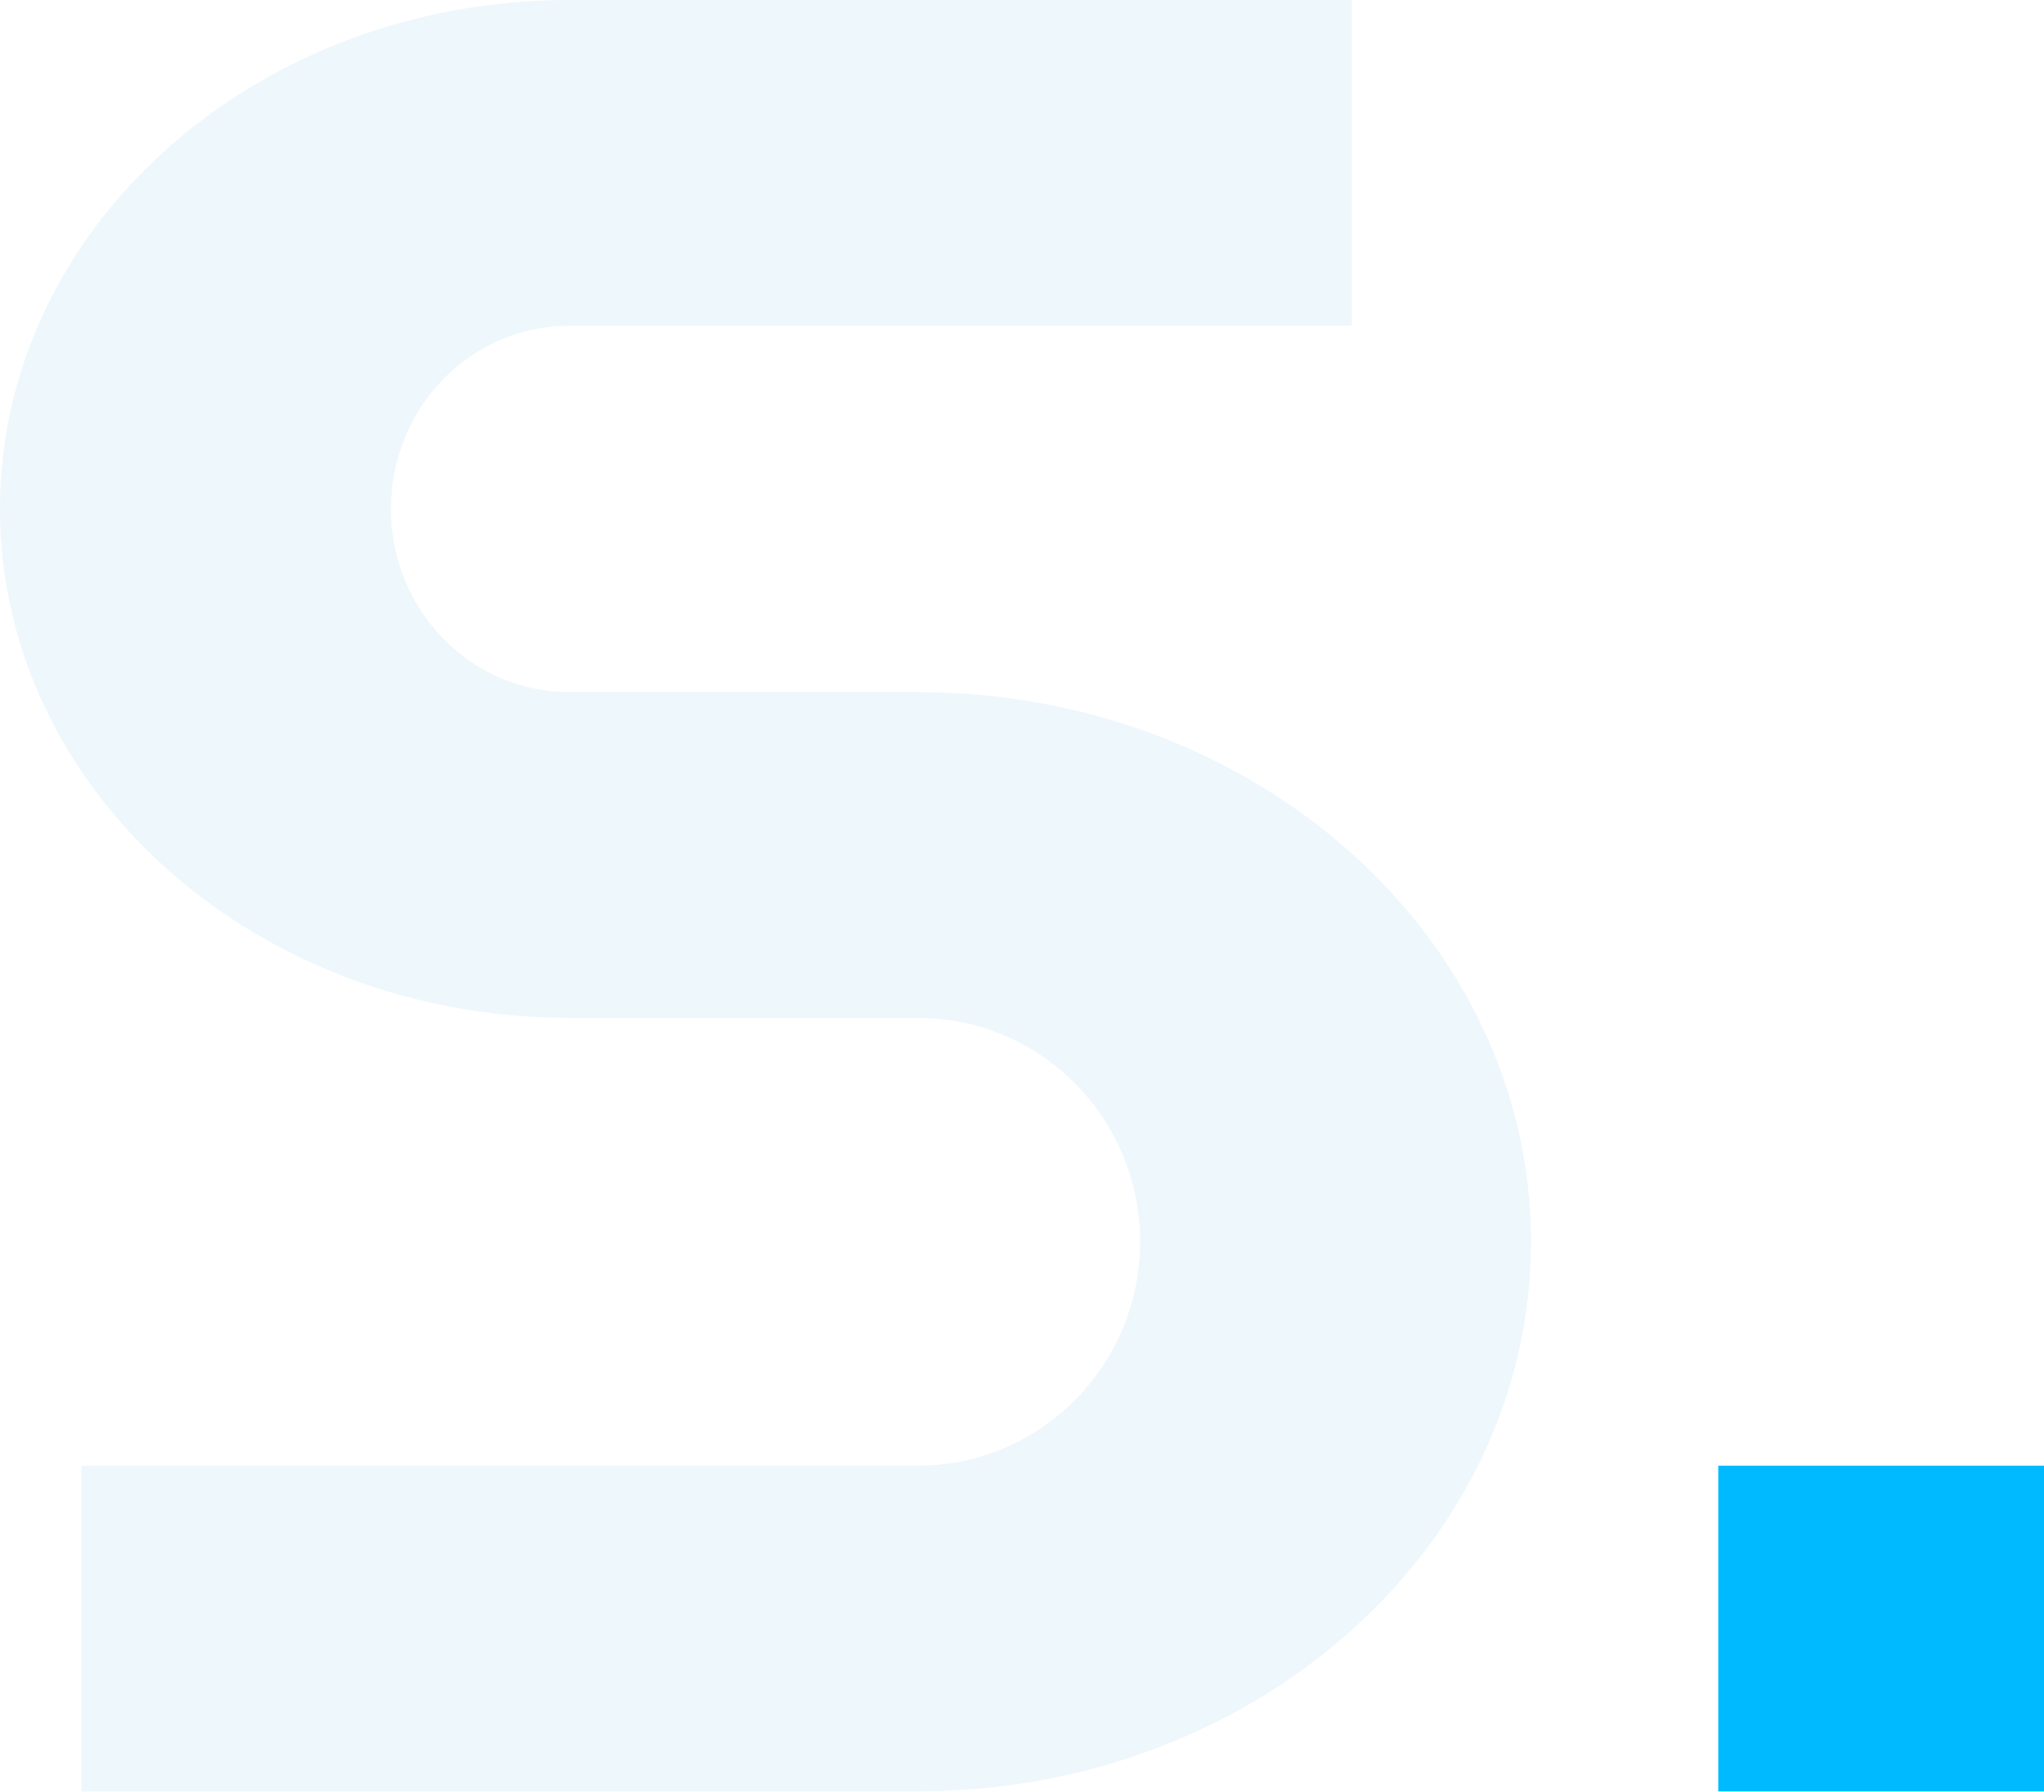
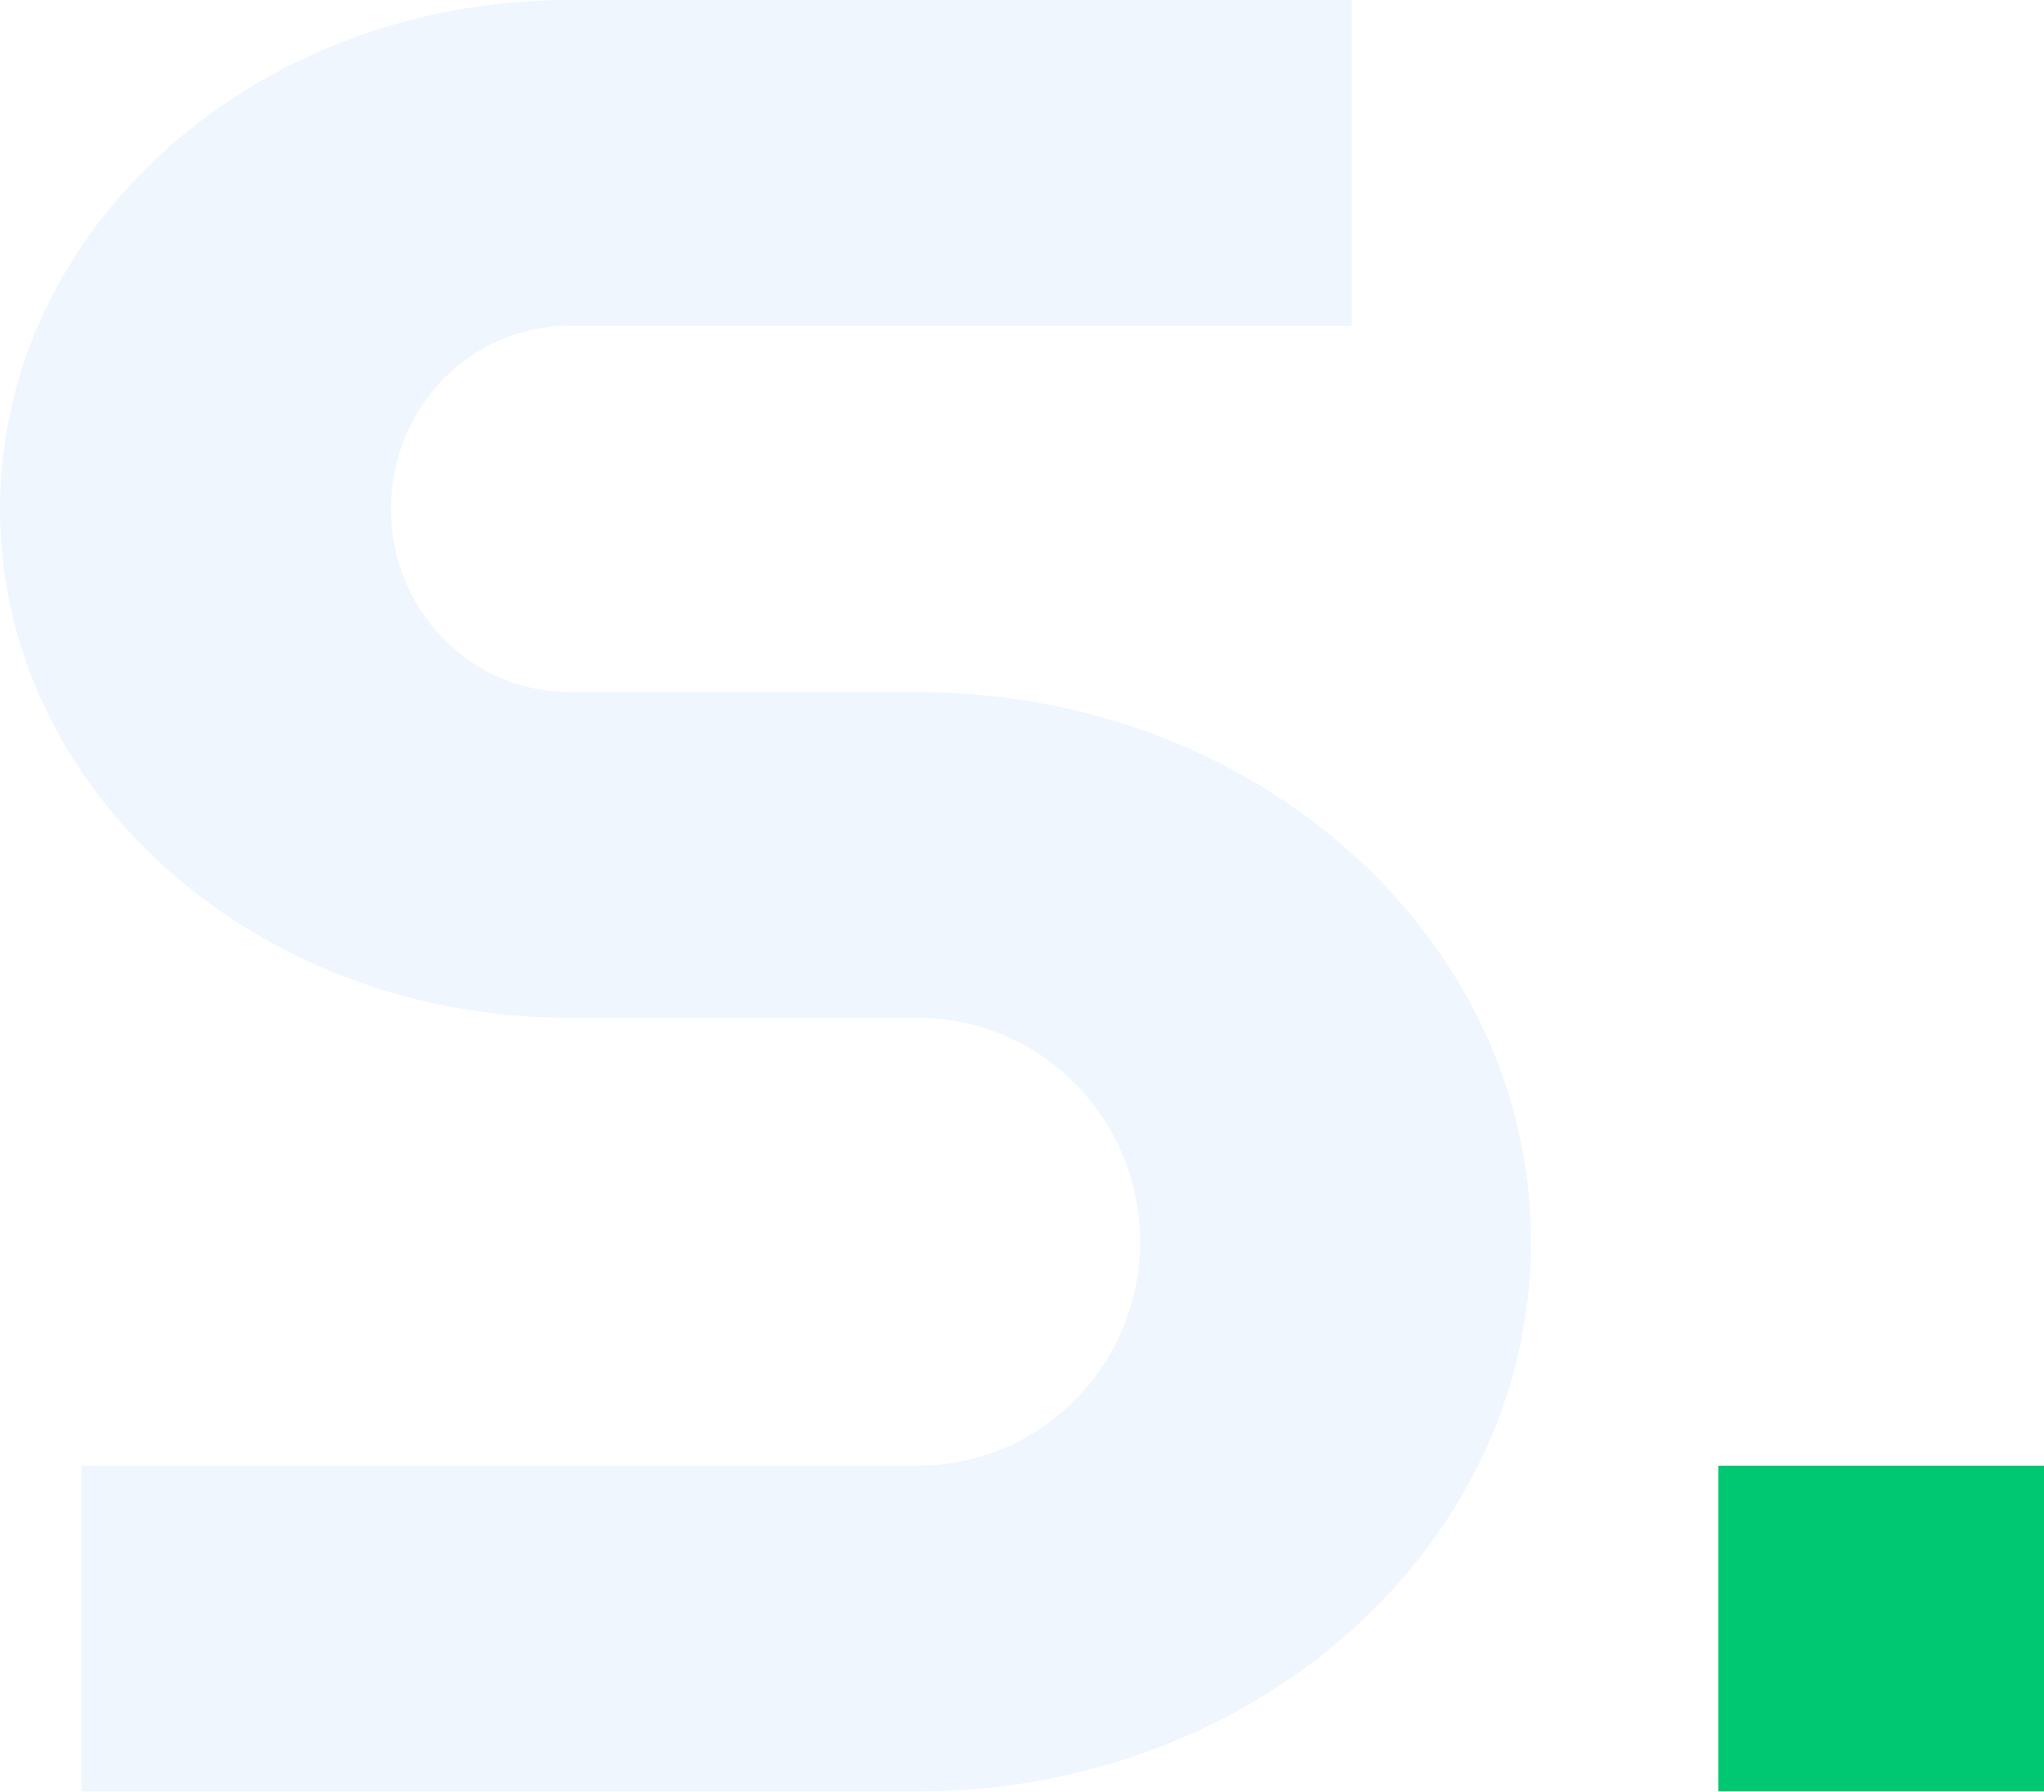
<svg xmlns="http://www.w3.org/2000/svg" viewBox="0 0 25.1 22" role="img" aria-label="Suprabhat Kumar">
-   <style>.f{fill:#eef7fc}.d{fill:#00baff}</style>
+   <style>.f{fill:#eff6fd}.d{fill:#00c872}</style>
  <path class="f" d="M16.6 0H6.99A6.99 6.25 0 0 0 6.99 12.5H11.27A2.73 2.75 0 0 1 11.27 18H1V22H11.27A7.53 6.75 0 0 0 11.27 8.5H6.99A2.19 2.25 0 0 1 6.99 4H16.6Z" />
  <rect class="d" x="21.1" y="18" width="4" height="4" />
</svg>
